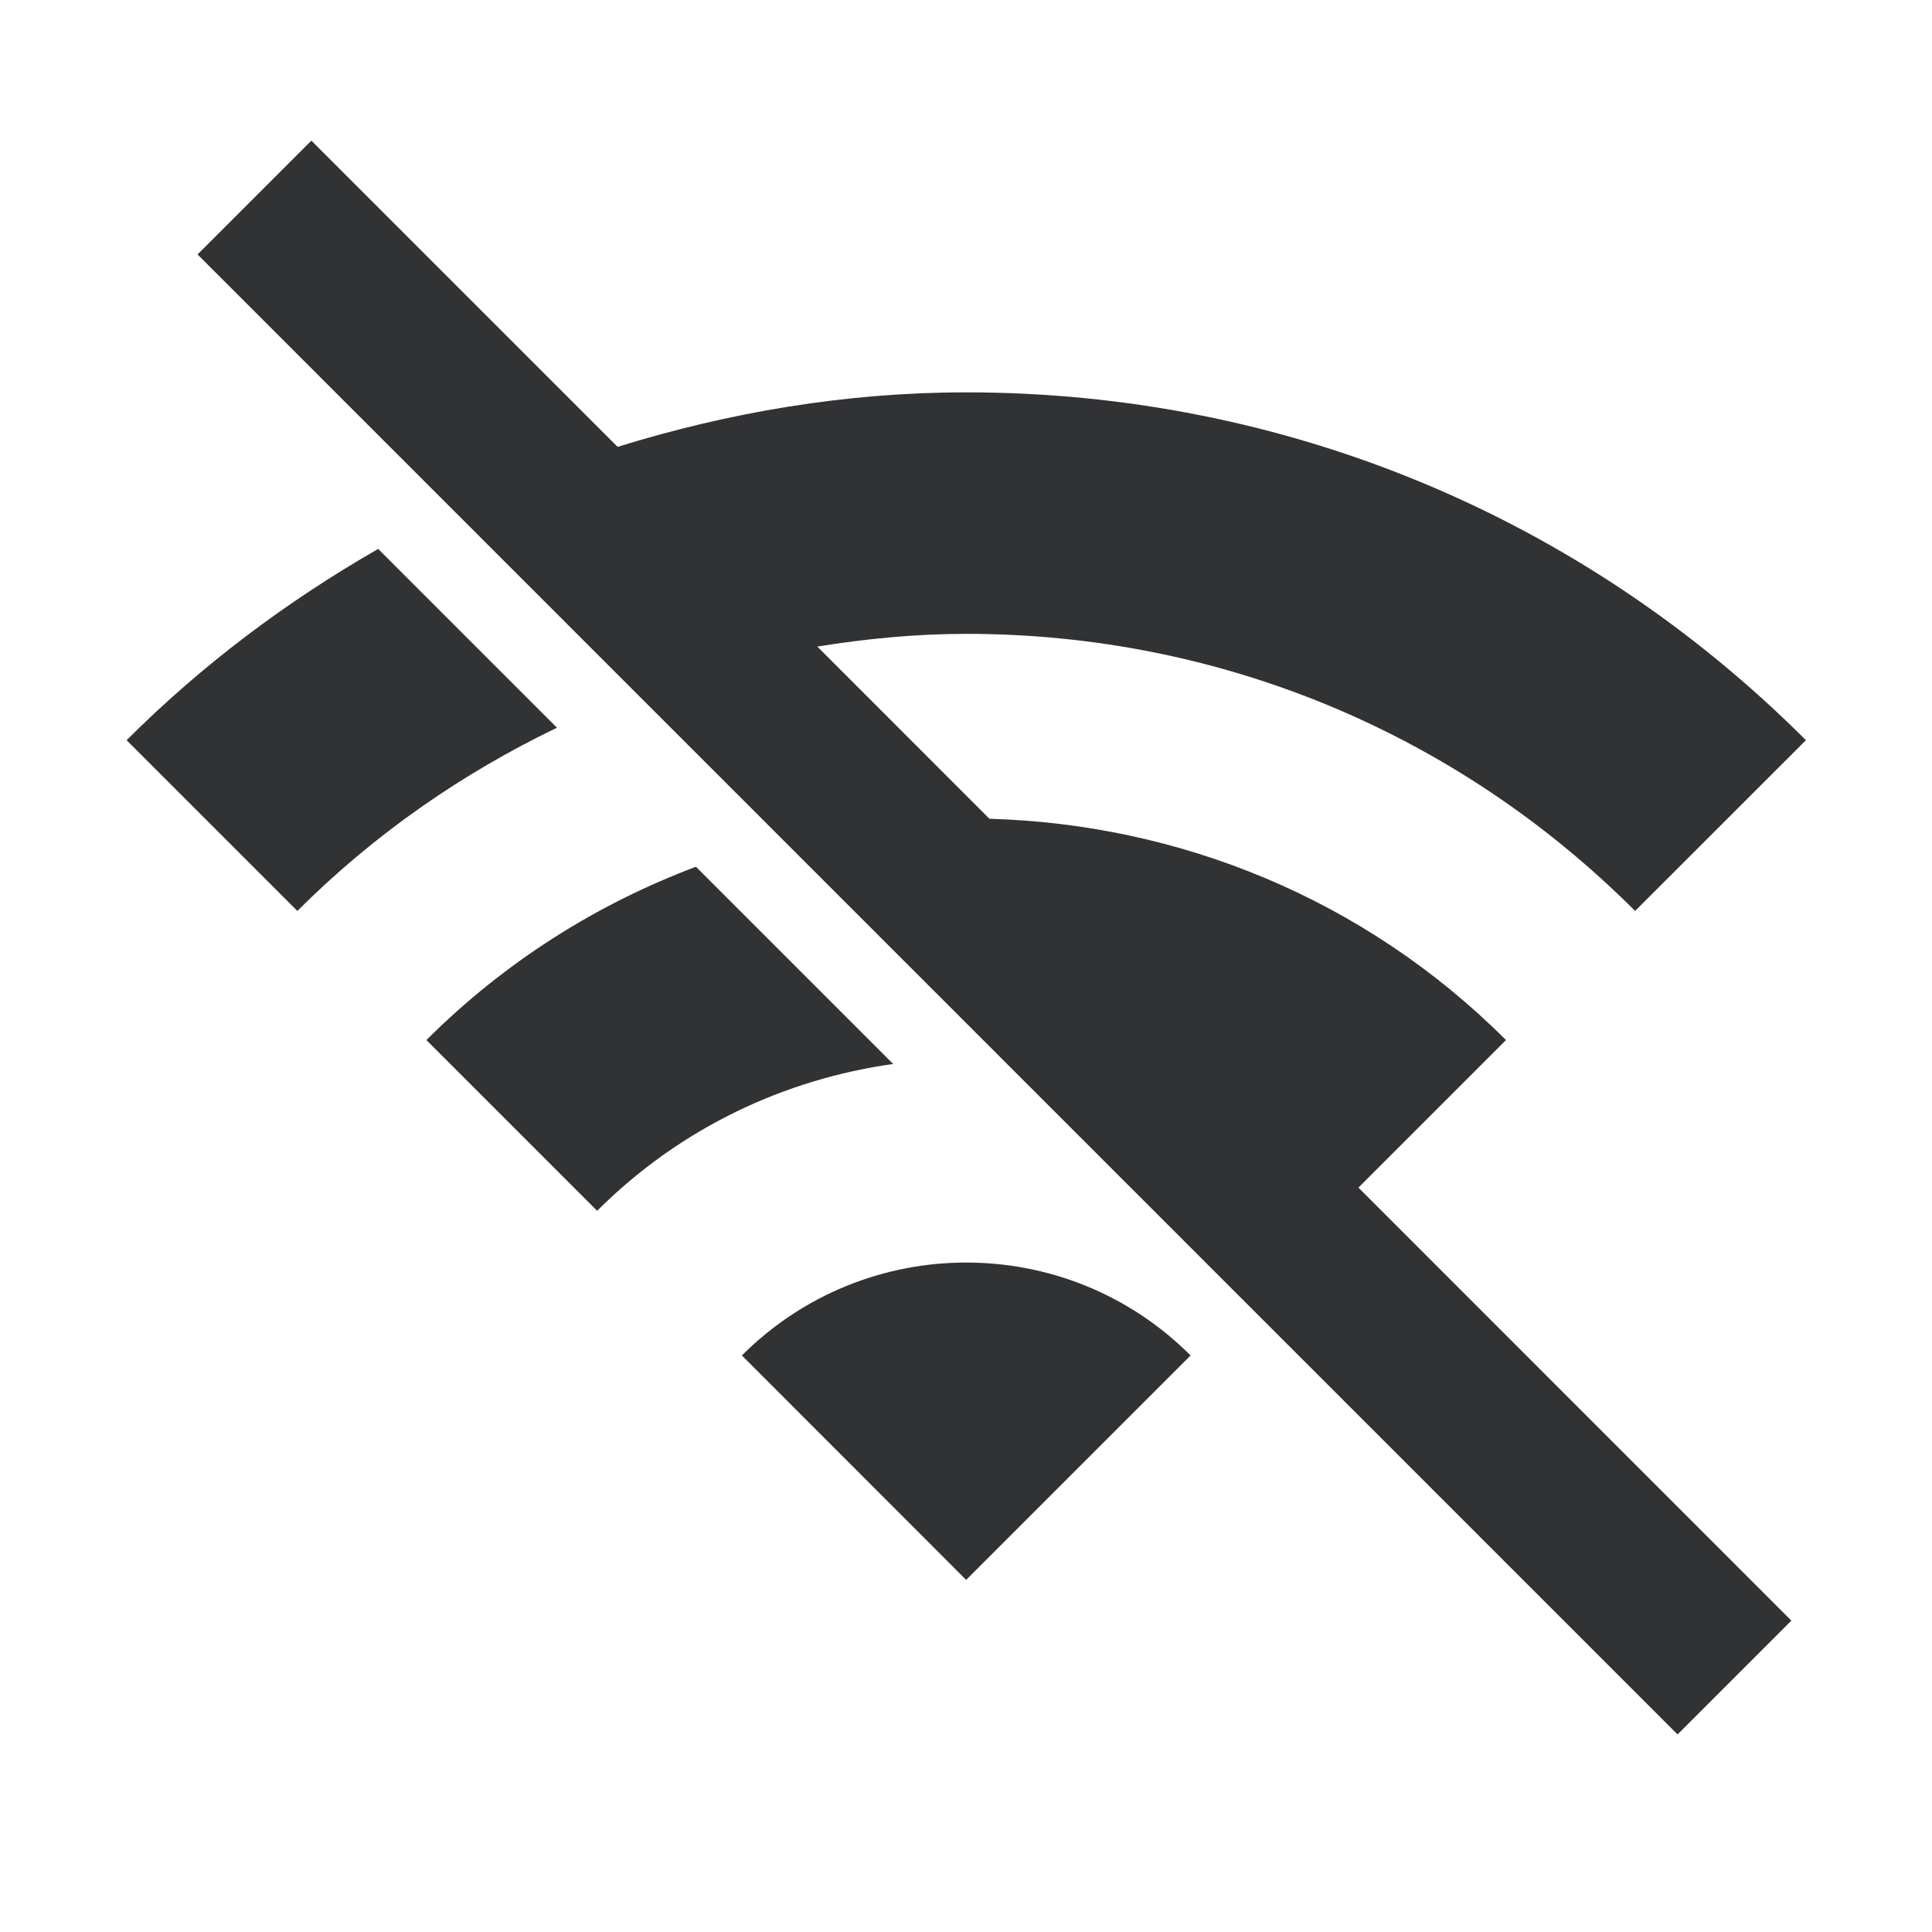
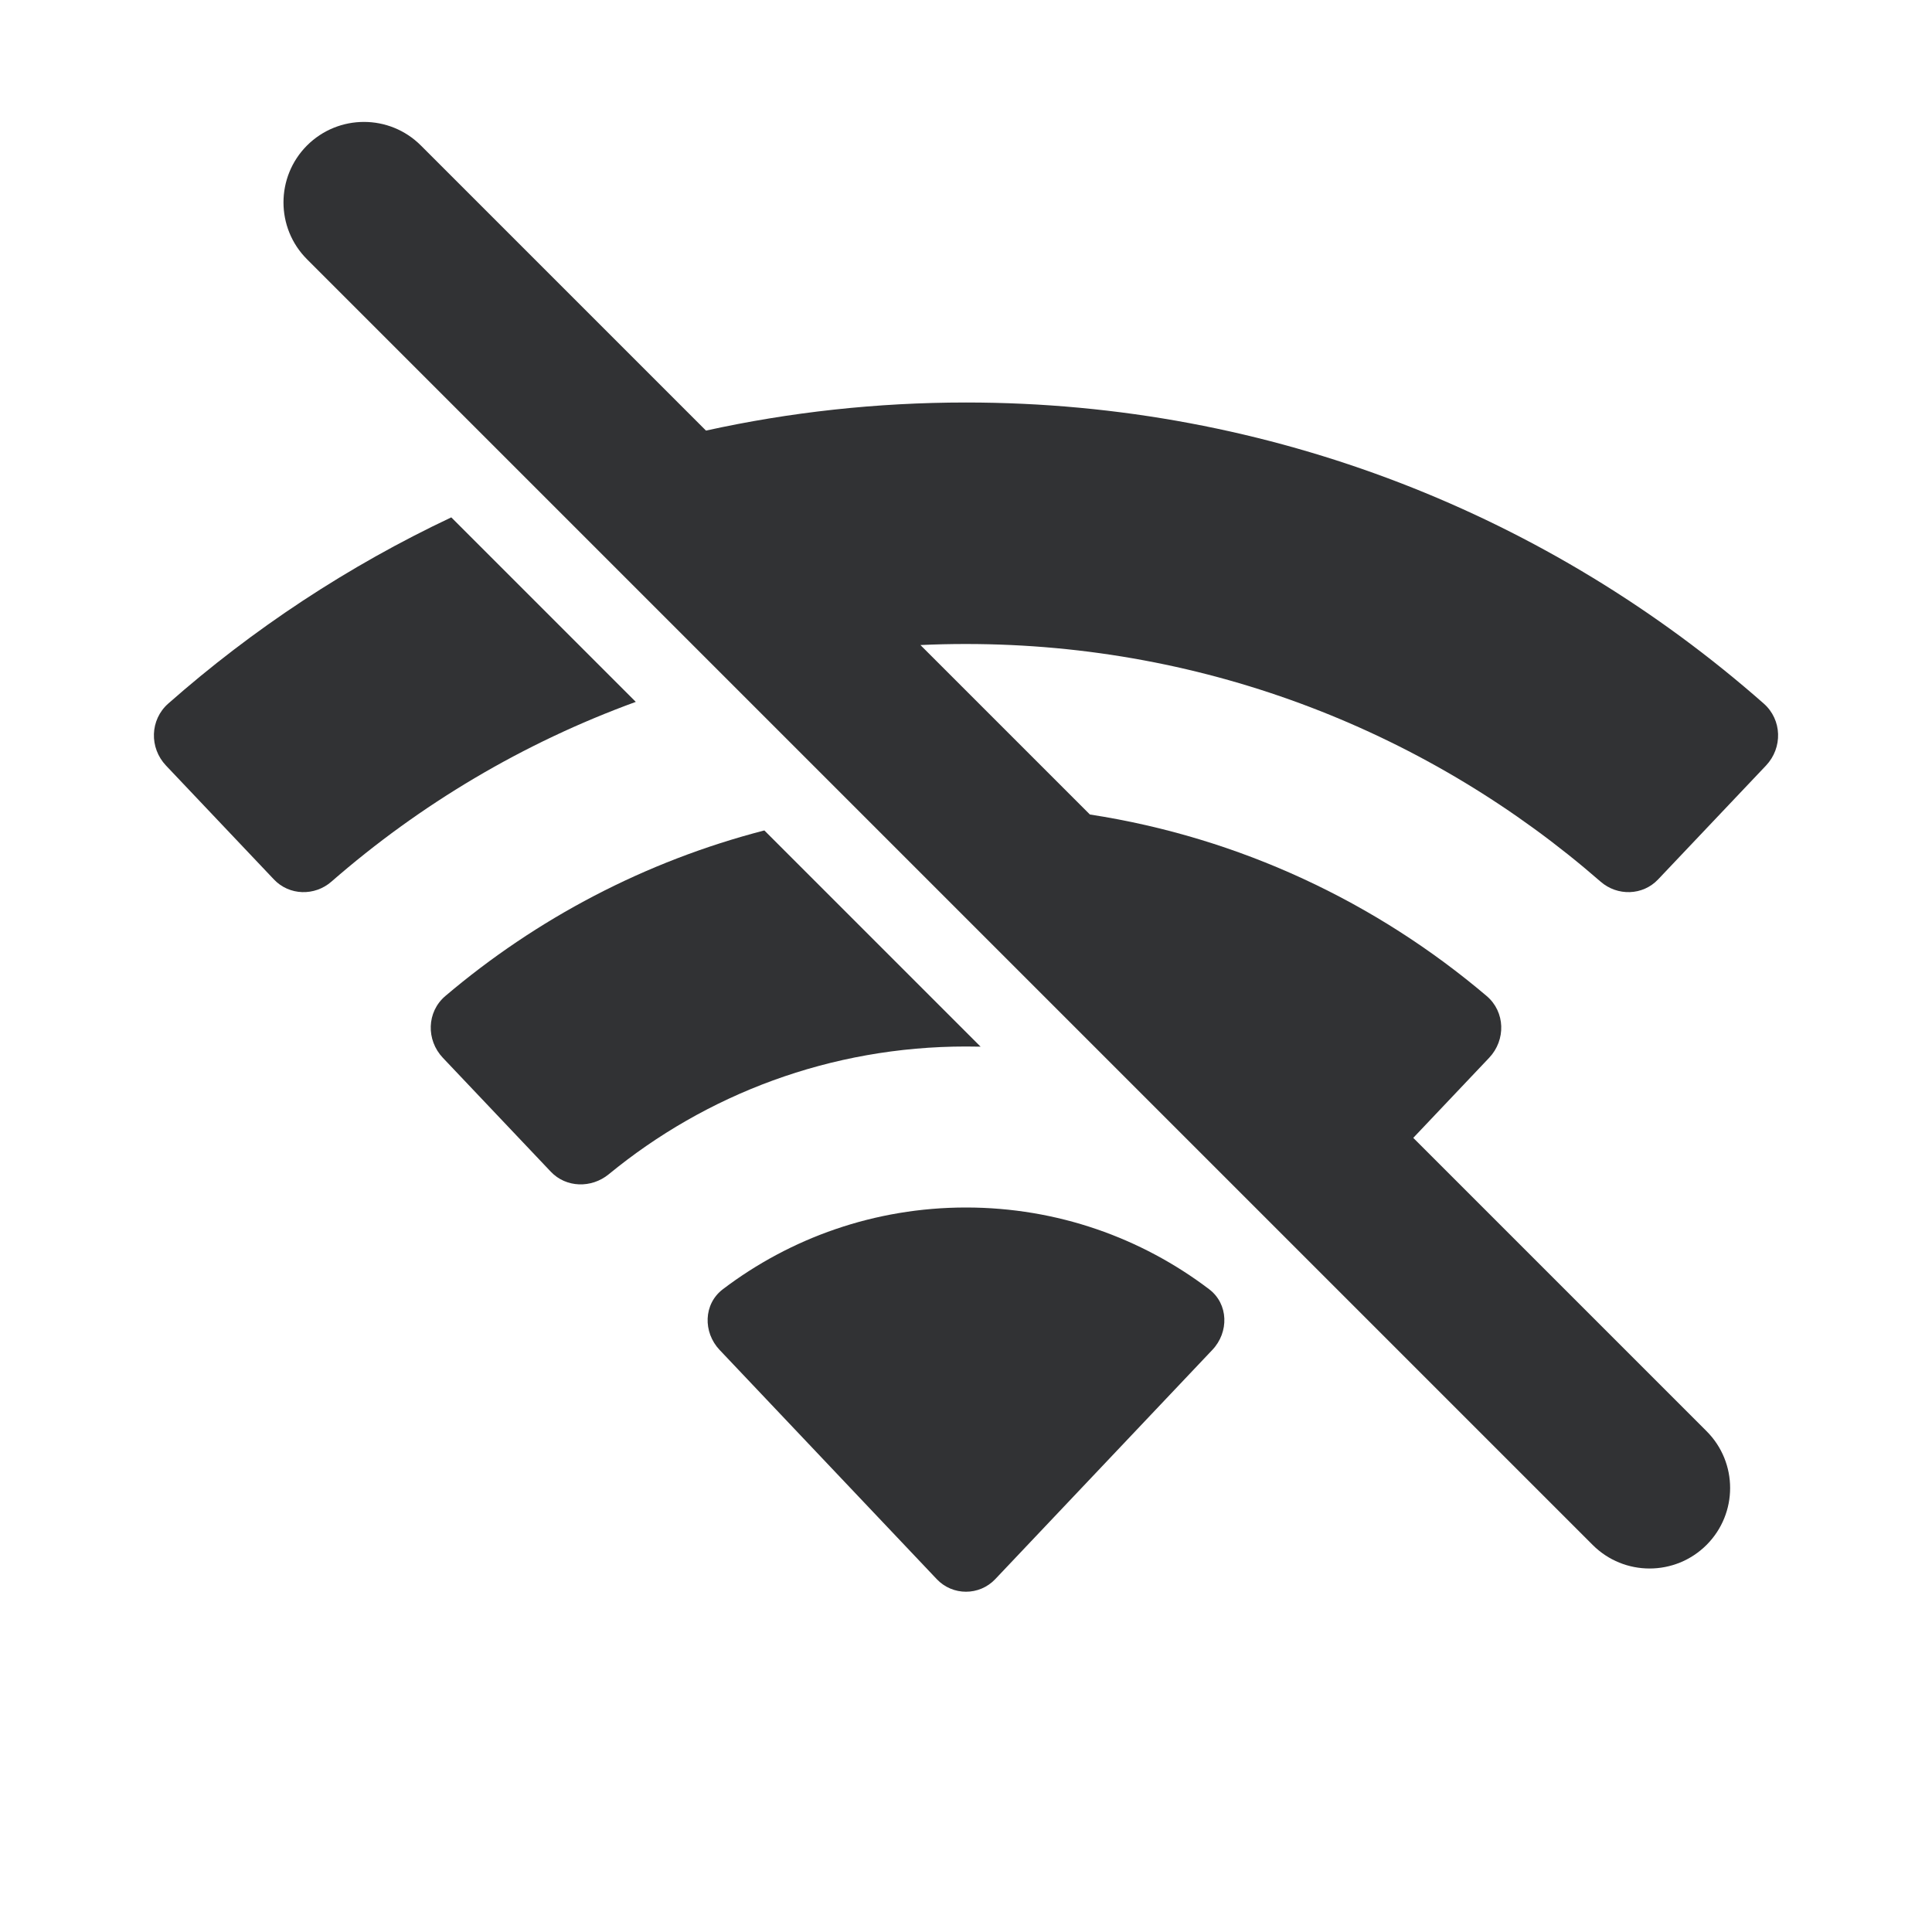
<svg xmlns="http://www.w3.org/2000/svg" width="24" height="24" viewBox="0 0 24 24" fill="none">
-   <path fill-rule="evenodd" clip-rule="evenodd" d="M12.291 10.171C14.623 10.237 16.933 11.145 18.708 12.92L16.875 14.753L22.253 20.132L20.839 21.546L2.454 3.161L3.868 1.747L7.672 5.551C9.059 5.121 10.509 4.874 12.003 4.874C15.943 4.874 19.647 6.408 22.434 9.195L20.312 11.316C18.093 9.097 15.142 7.874 12.003 7.874C11.376 7.874 10.76 7.934 10.153 8.032L12.291 10.171ZM5.297 12.92C6.278 11.94 7.424 11.227 8.645 10.767L11.095 13.217C9.749 13.406 8.451 14.009 7.418 15.041L5.297 12.92ZM9.216 16.838L12.002 19.626L14.79 16.838C13.252 15.299 10.755 15.299 9.216 16.838ZM1.573 9.195C2.516 8.252 3.571 7.465 4.698 6.819L6.919 9.04C5.74 9.607 4.646 10.364 3.694 11.316L1.573 9.195Z" fill="#313234" />
+   <path d="M3.814 1.807C3.424 2.198 3.424 2.831 3.814 3.221L19.785 19.192C20.175 19.582 20.808 19.582 21.199 19.192C21.59 18.801 21.59 18.168 21.199 17.778L17.556 14.135L18.499 13.14C18.708 12.919 18.7 12.57 18.468 12.373C17.094 11.207 15.402 10.405 13.539 10.118L11.434 8.013C11.622 8.004 11.81 8 12 8C15.017 8 17.774 9.114 19.883 10.952C20.091 11.134 20.407 11.126 20.597 10.925L21.938 9.51C22.147 9.289 22.138 8.941 21.91 8.74C19.267 6.412 15.799 5 12 5C10.891 5 9.81 5.12 8.77 5.349L5.228 1.807C4.838 1.417 4.205 1.417 3.814 1.807Z" fill="#313234" />
+   <path d="M2.09 8.74C3.141 7.813 4.324 7.032 5.606 6.427L7.898 8.719C6.498 9.229 5.219 9.991 4.117 10.952C3.909 11.134 3.593 11.126 3.403 10.925L2.062 9.51C1.853 9.289 1.862 8.941 2.09 8.74Z" fill="#313234" />
+   <path d="M5.532 12.373C6.664 11.412 8.013 10.699 9.495 10.316L12.181 13.002C12.121 13.001 12.06 13 12 13C10.315 13 8.769 13.595 7.561 14.588C7.347 14.763 7.032 14.756 6.842 14.555L5.501 13.14C5.292 12.919 5.3 12.57 5.532 12.373Z" fill="#313234" />
+   <path d="M8.939 16.769C8.731 16.549 8.738 16.198 8.98 16.015C9.819 15.378 10.866 15 12 15C13.134 15 14.181 15.378 15.02 16.015C15.262 16.198 15.269 16.549 15.06 16.769L12.363 19.617C12.166 19.825 11.834 19.825 11.637 19.617L8.939 16.769Z" fill="#313234" />
</svg>
